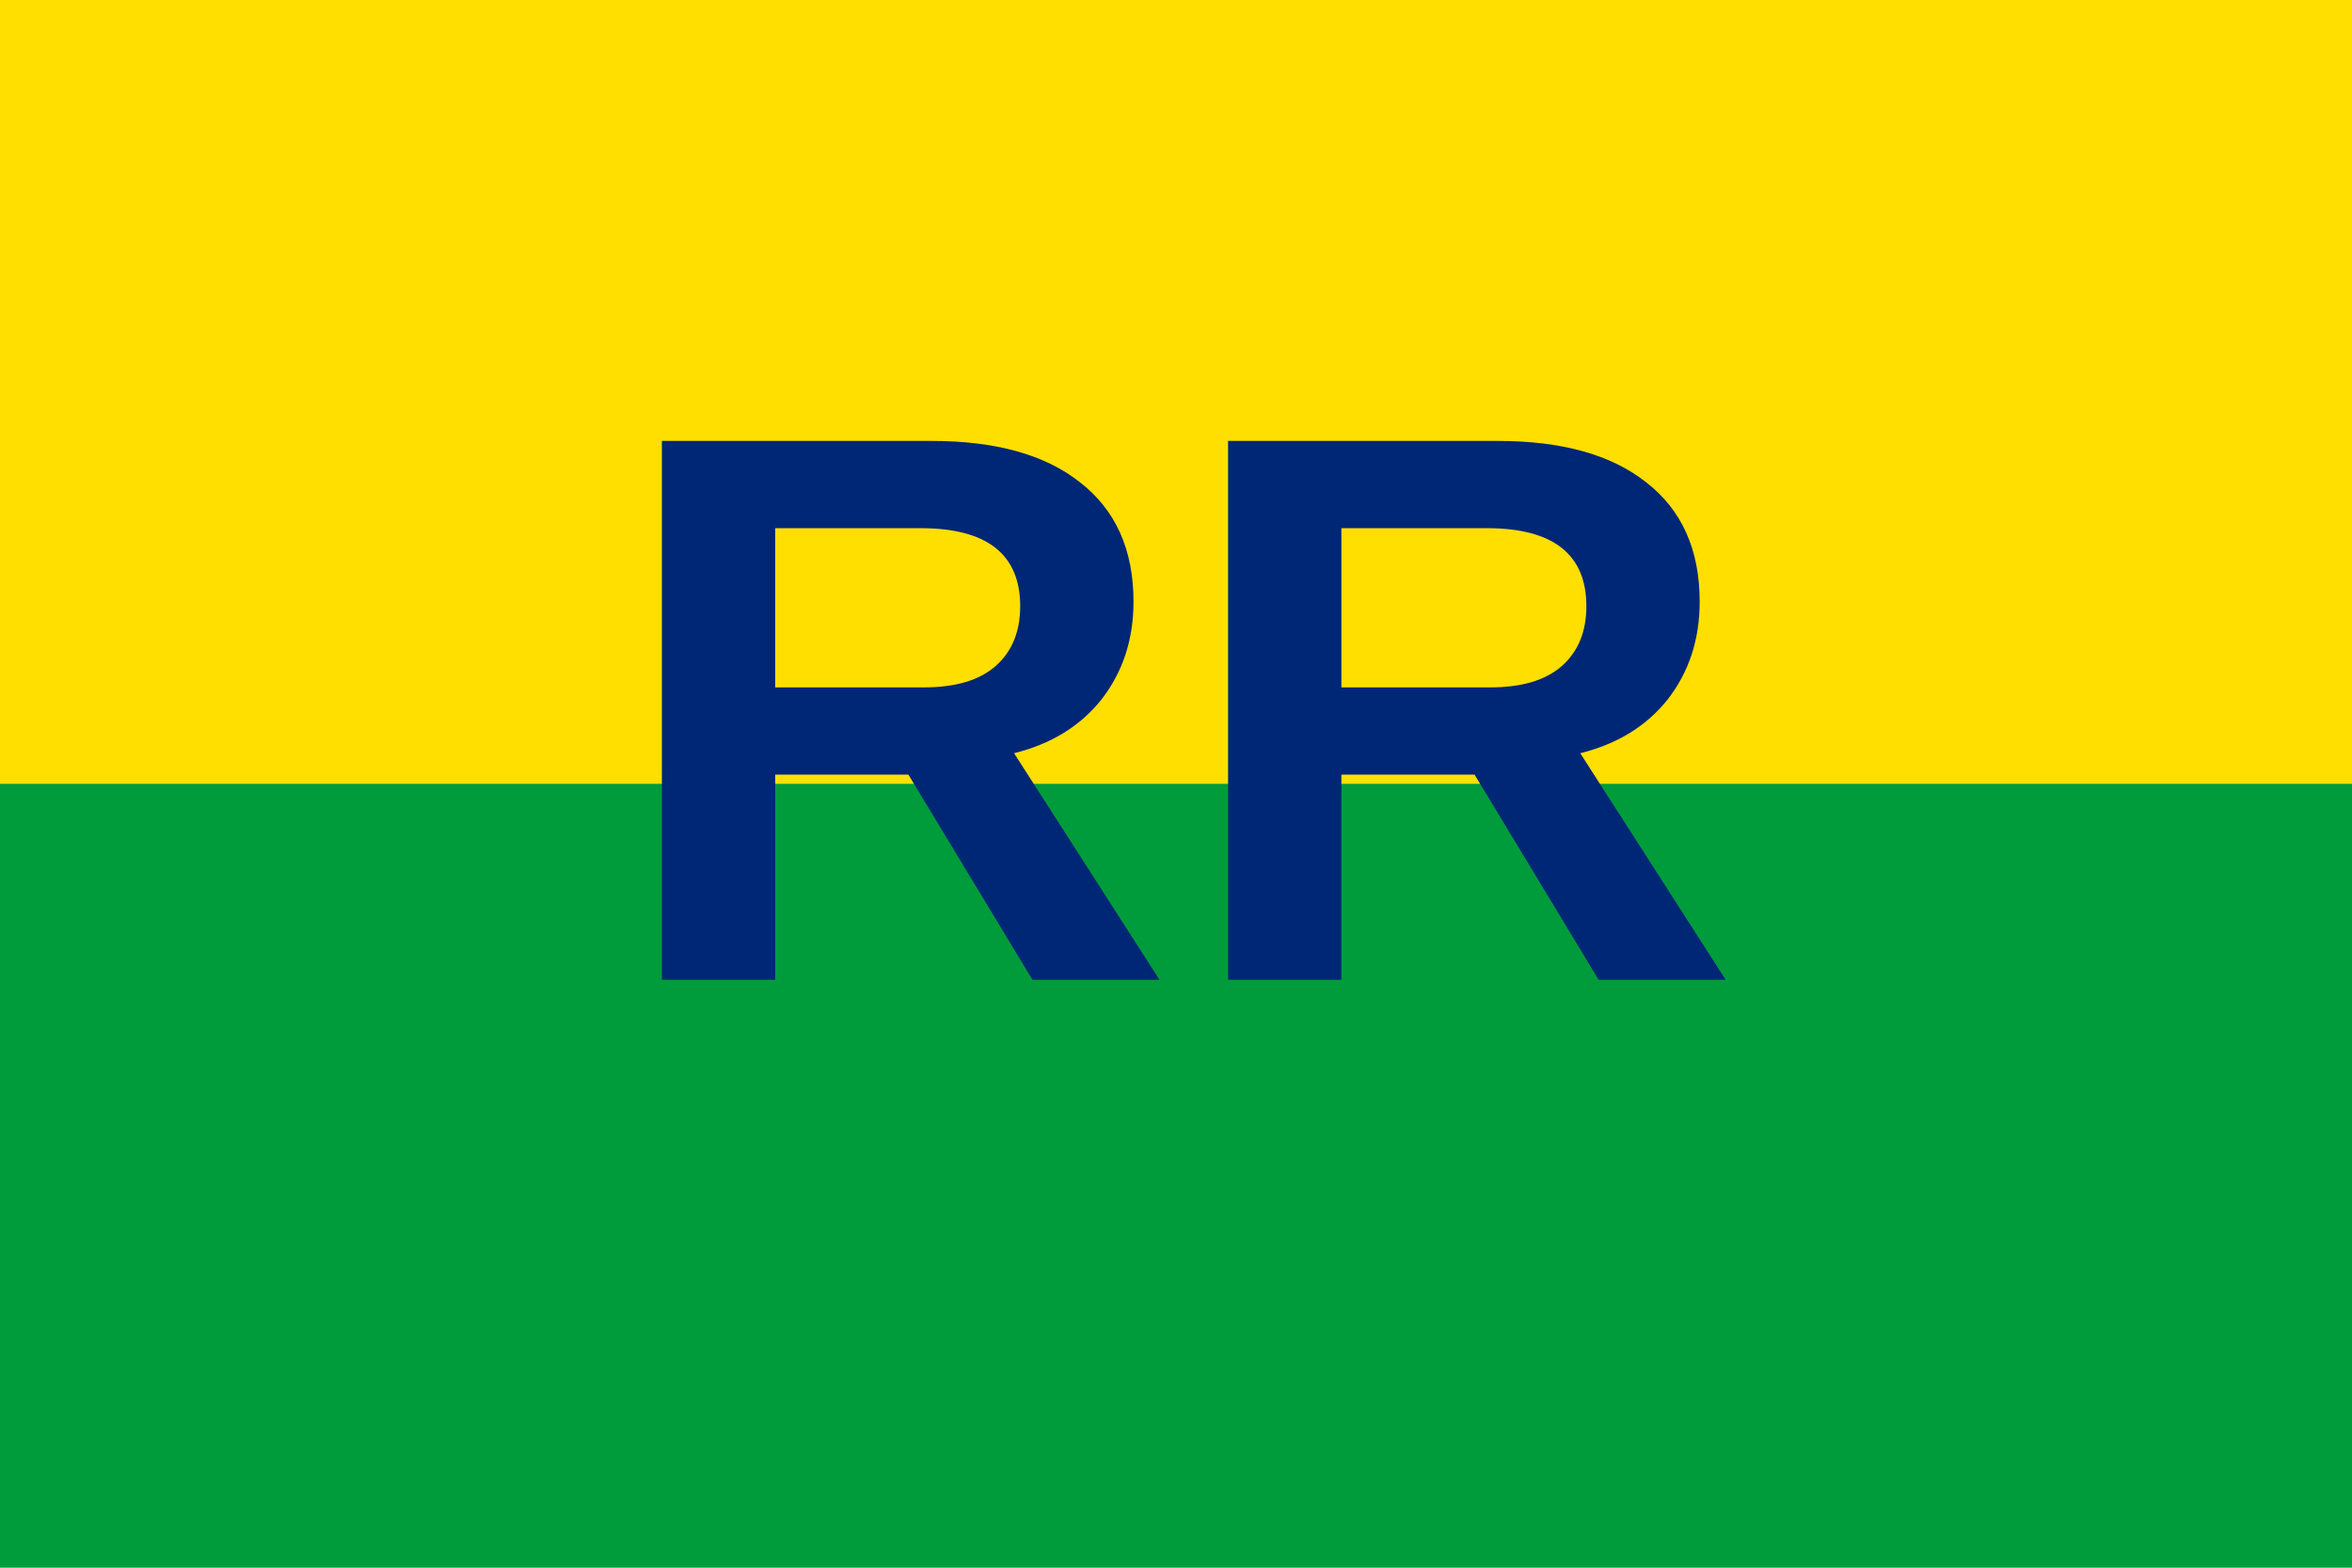
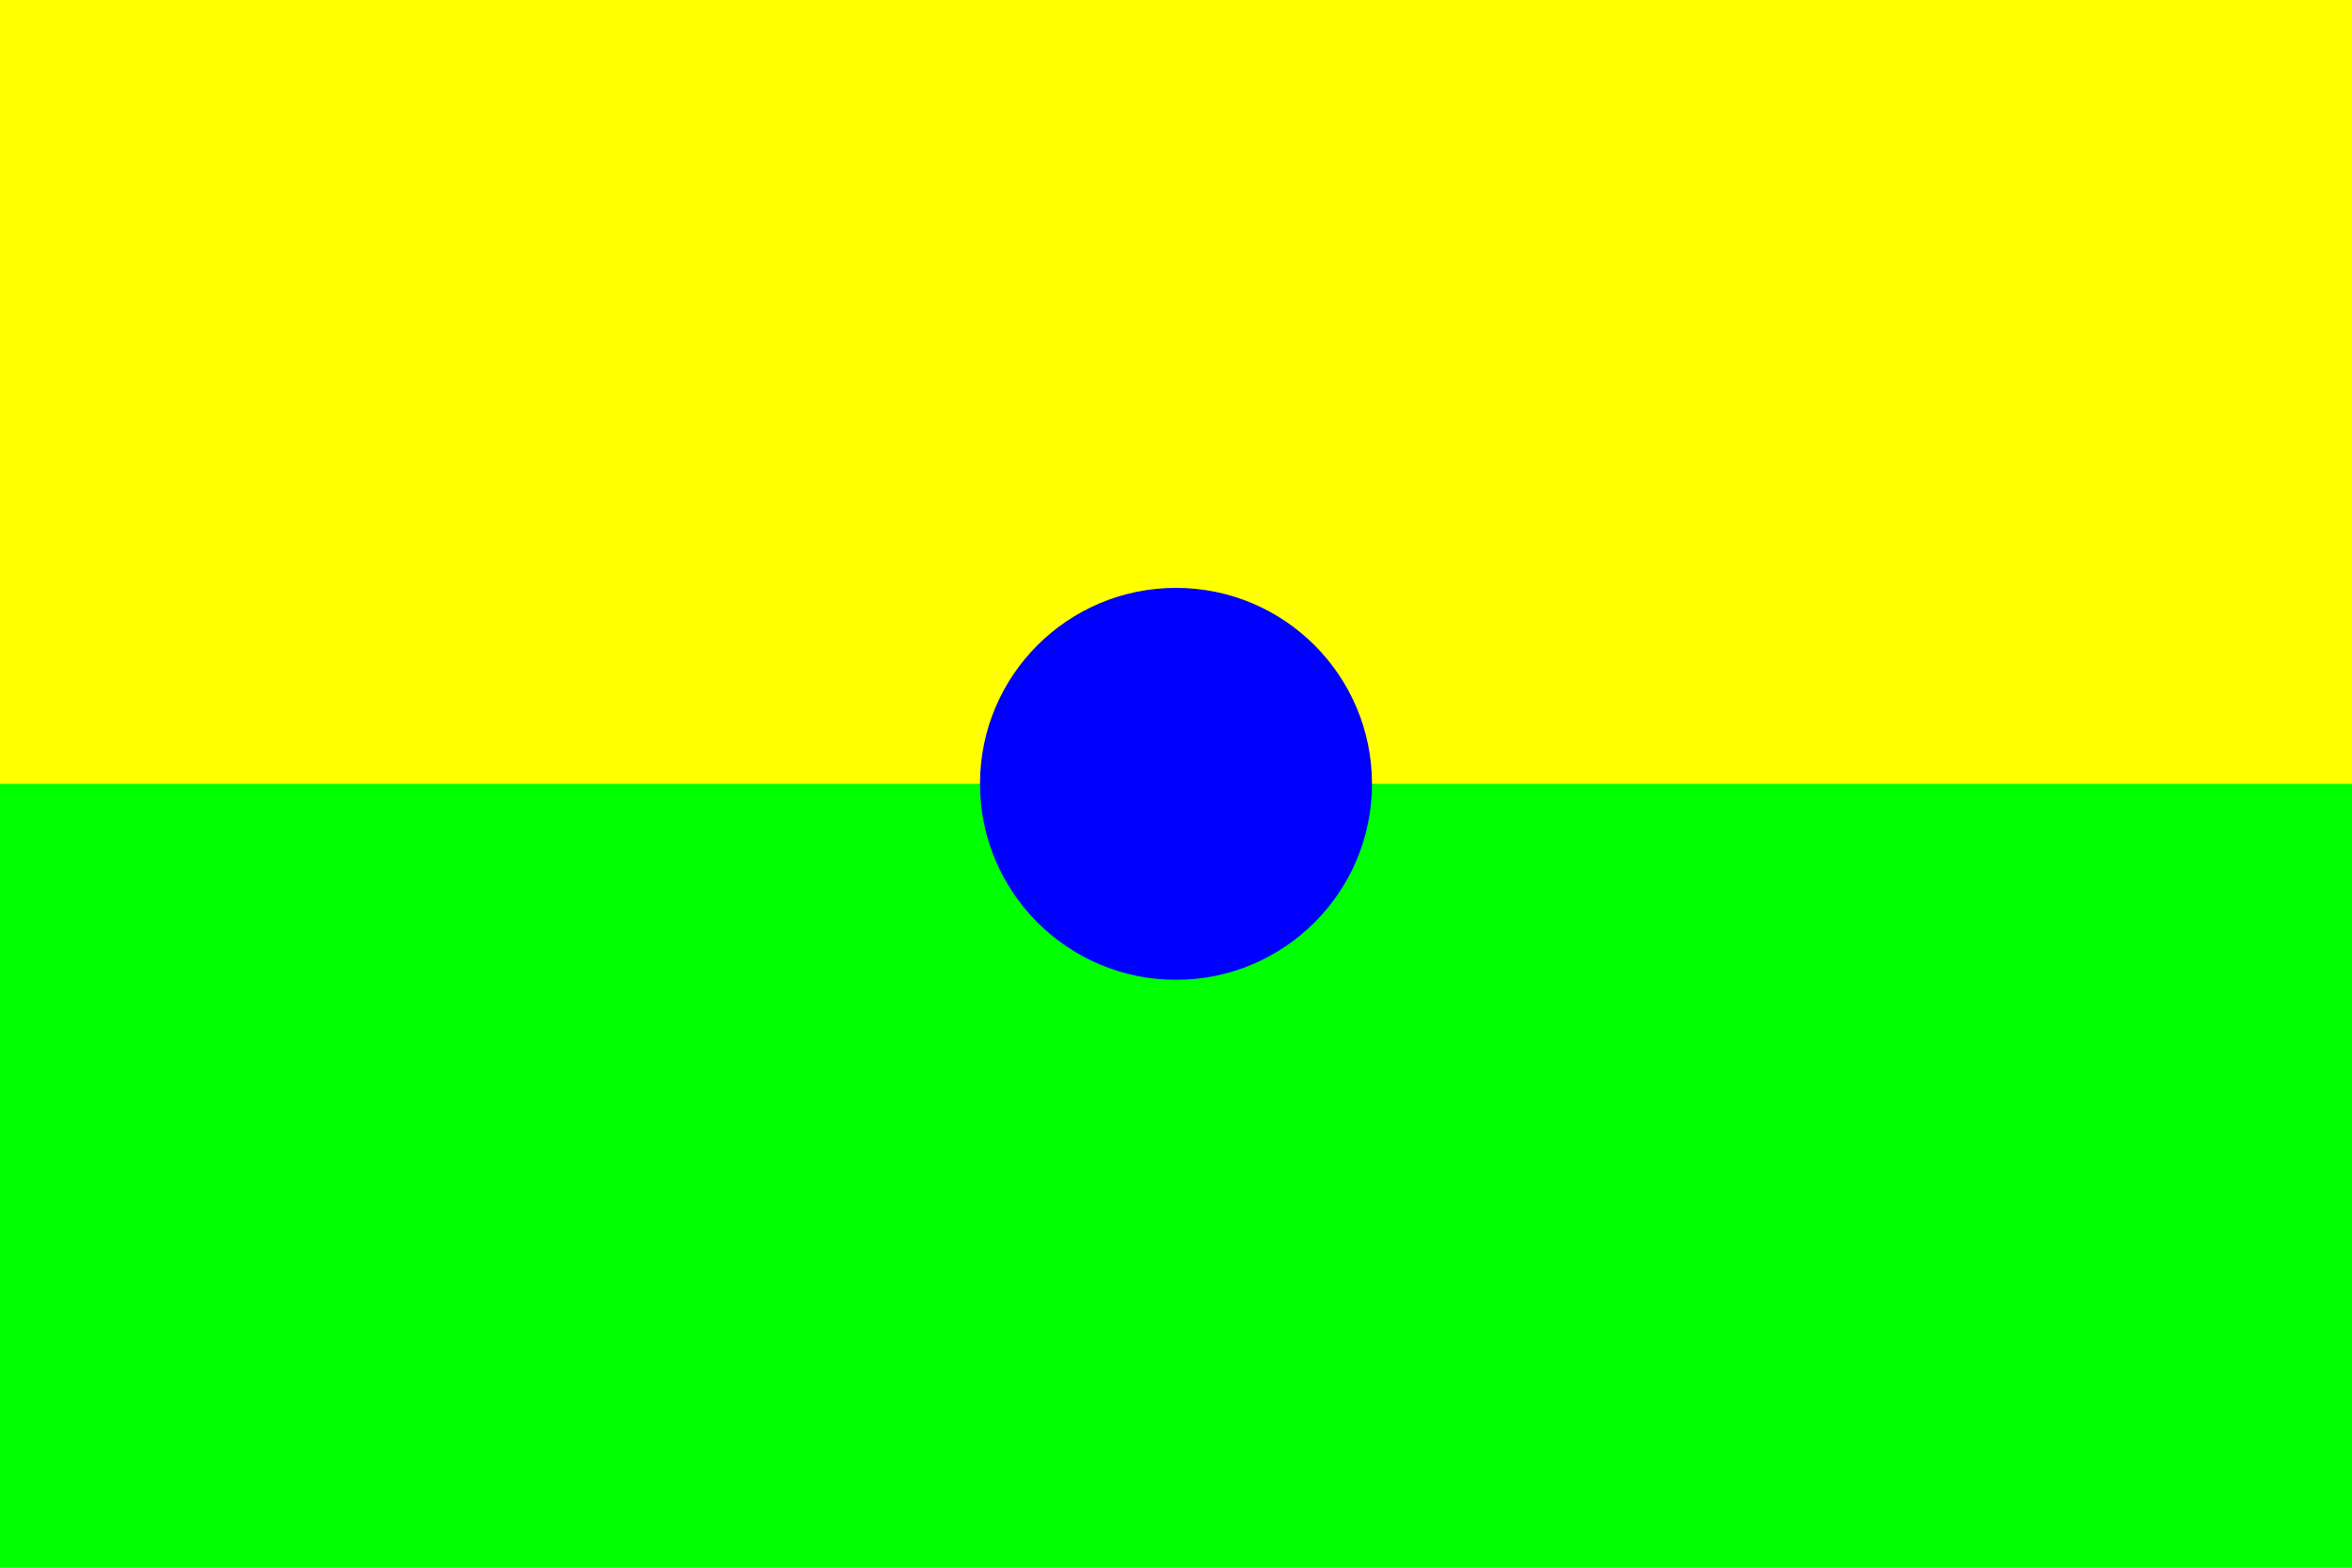
<svg xmlns="http://www.w3.org/2000/svg" viewBox="0 0 24 16" width="24" height="16">
-   <rect width="24" height="16" fill="#009c3b" />
-   <rect x="0" y="0" width="24" height="8" fill="#ffdf00" />
-   <text x="12" y="10" text-anchor="middle" font-family="Arial, sans-serif" font-size="8" font-weight="bold" fill="#002776">RR</text>
+   <rect width="24" height="16" fill="#00ff00" />
+   <rect x="0" y="0" width="24" height="8" fill="#ffff00" />
+   <circle cx="12" cy="8" r="2" fill="#0000ff" />
</svg>
